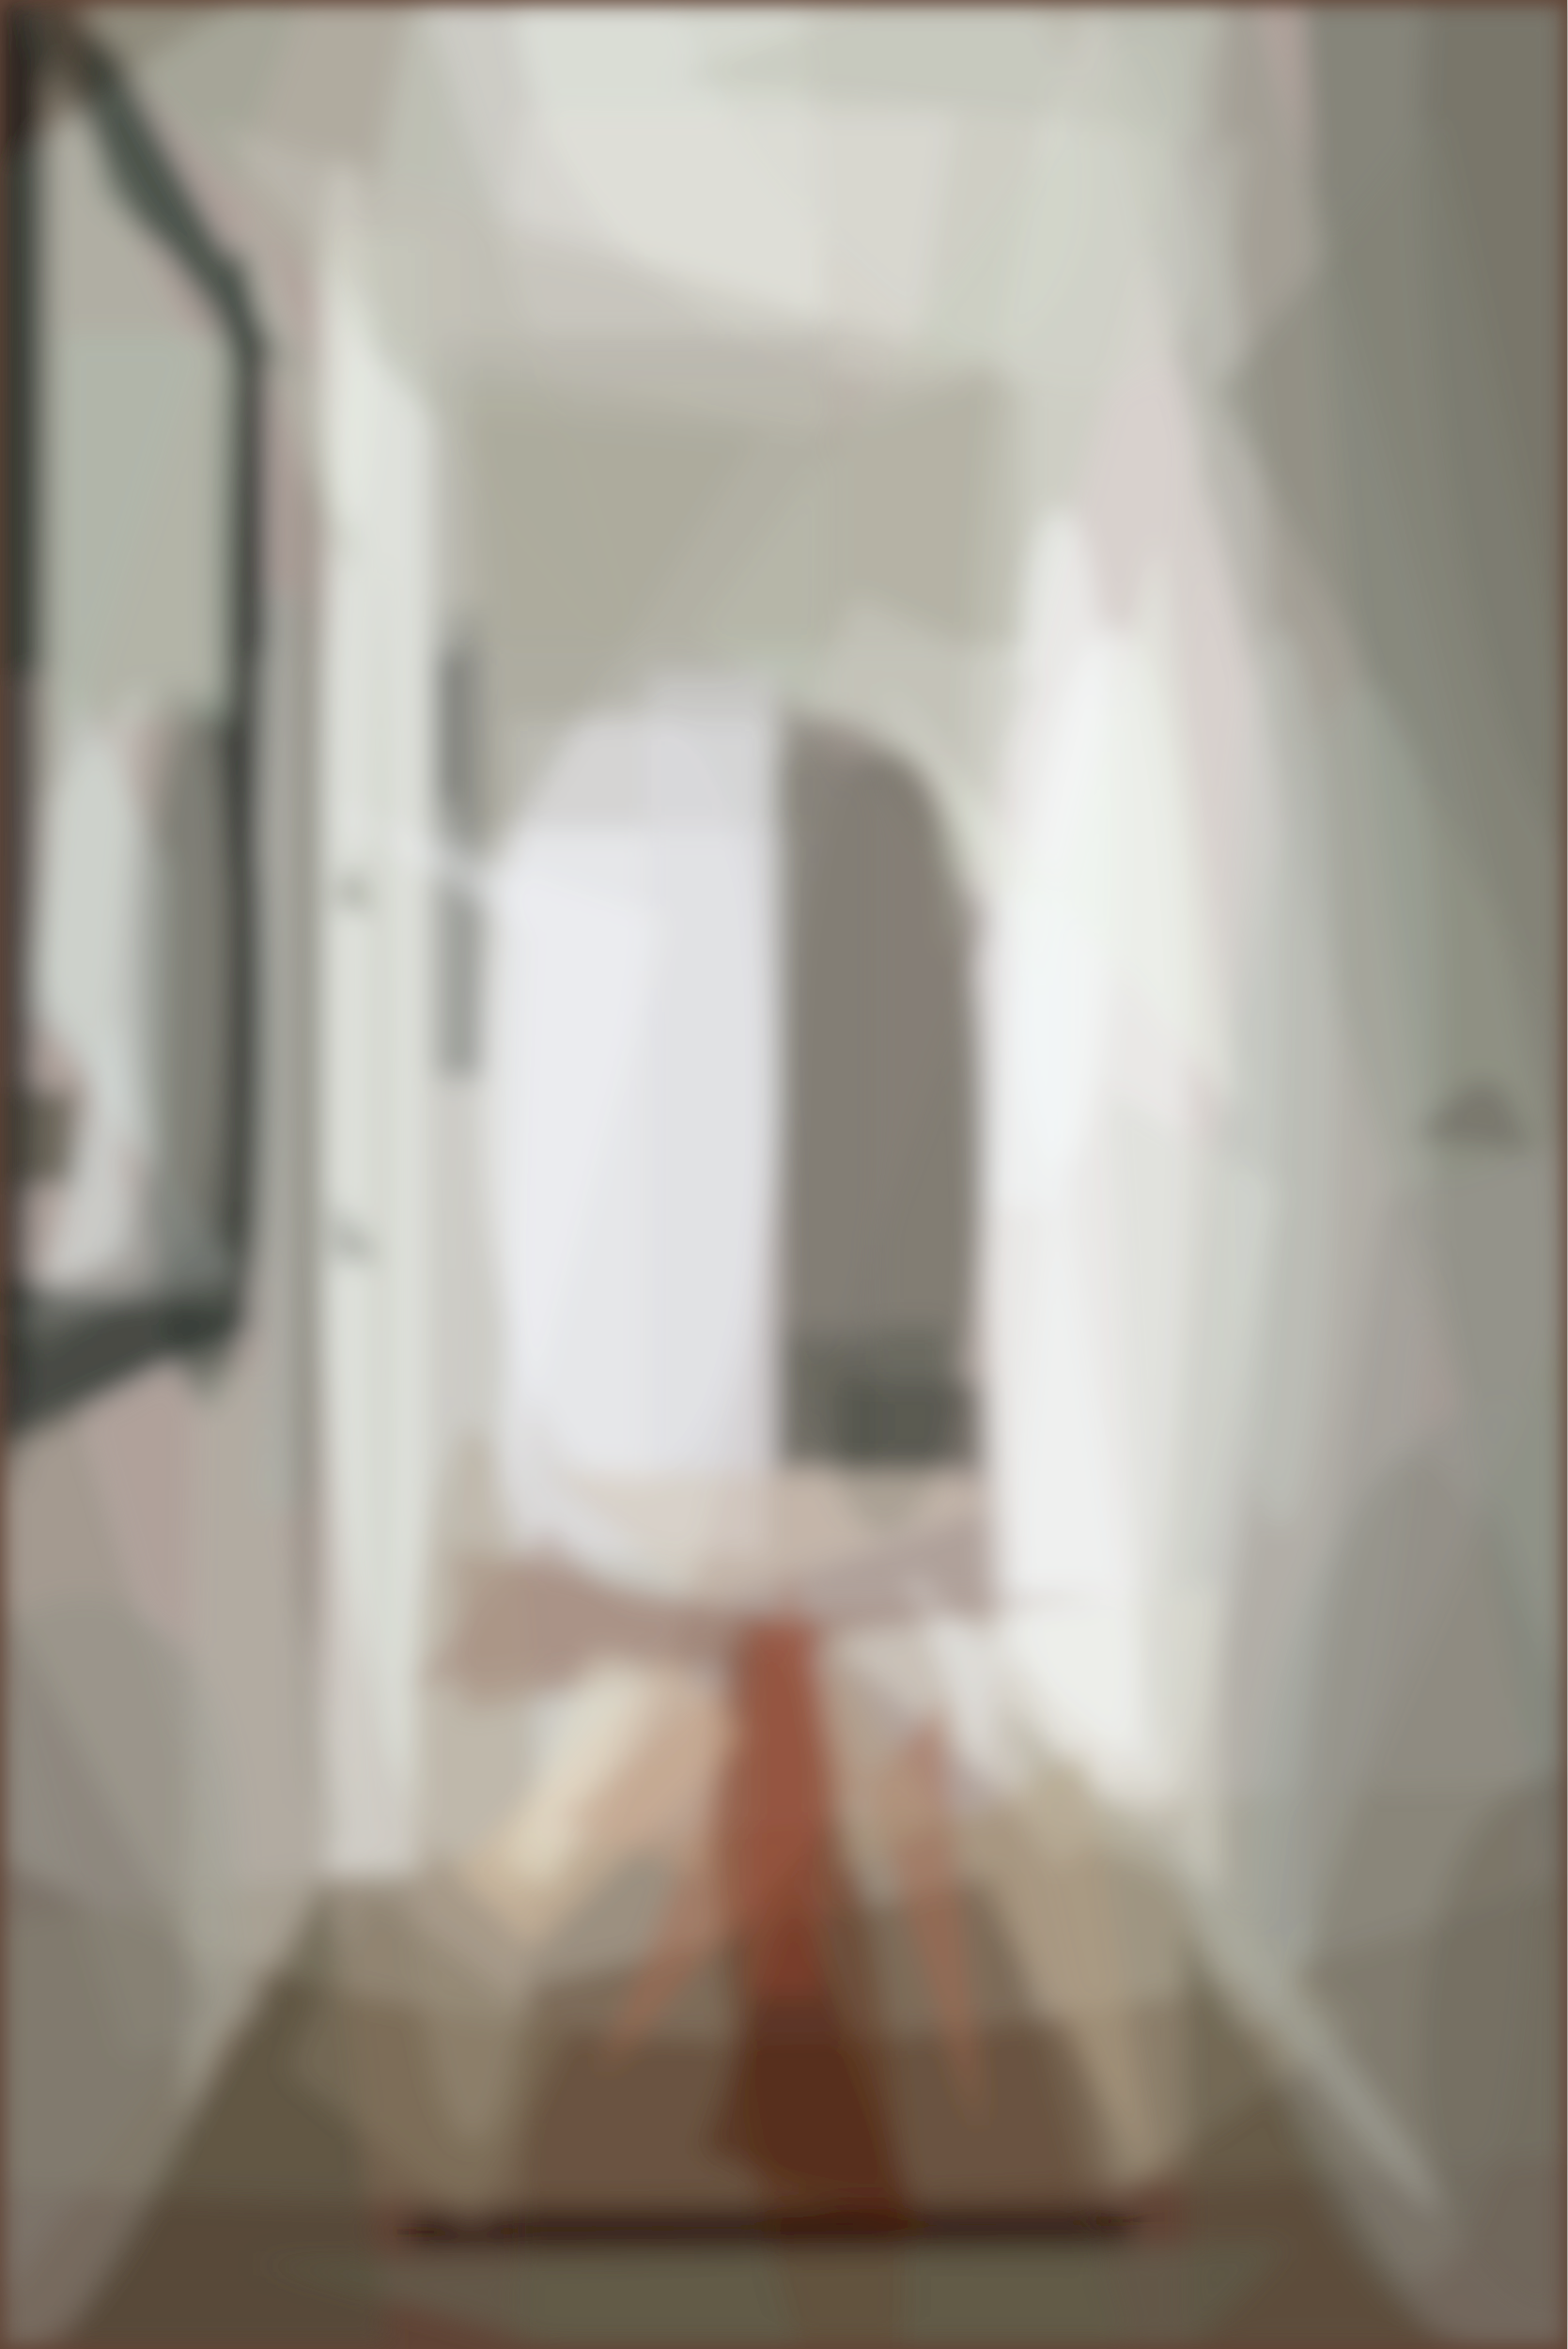
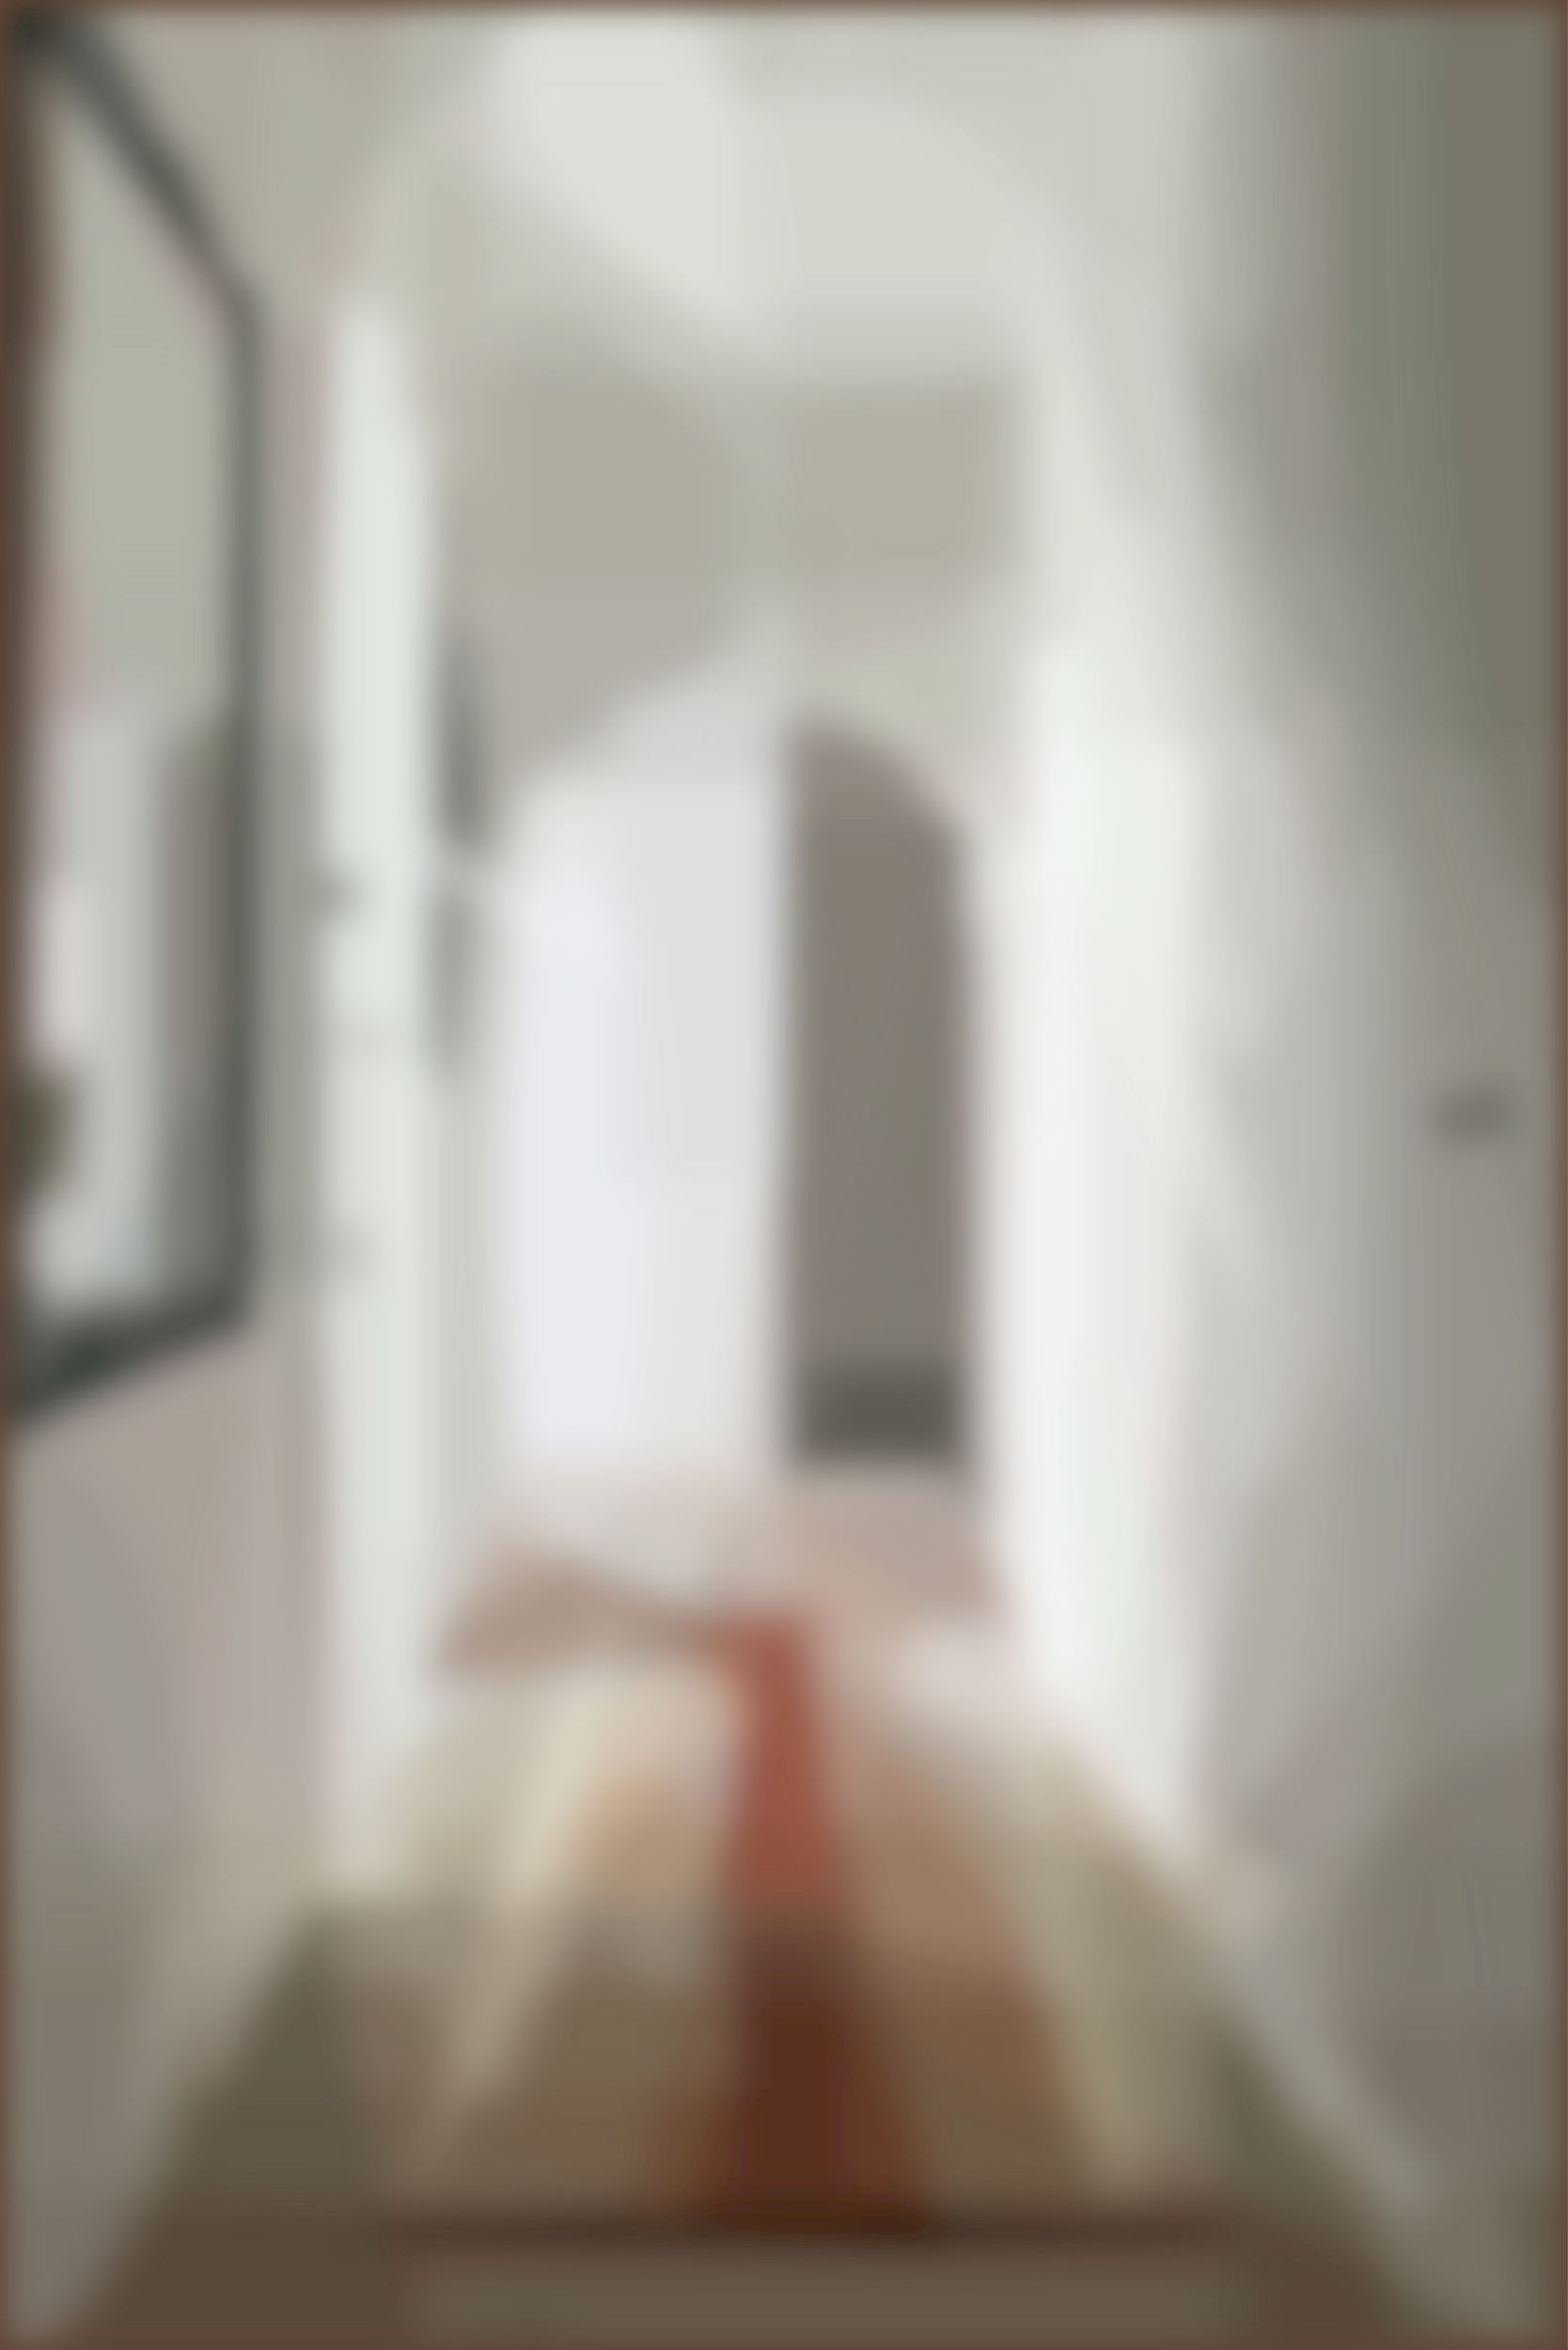
- <svg xmlns="http://www.w3.org/2000/svg" viewBox="0 0 1400 2098">
+ <svg xmlns="http://www.w3.org/2000/svg" viewBox="0 0 934 1400">
  <defs />
  <filter id="a">
    <feGaussianBlur stdDeviation="12" />
  </filter>
  <rect width="100%" height="100%" fill="#604335" />
  <g filter="url(#a)">
-     <g fill-opacity=".5" transform="translate(4.1 4.1) scale(8.19531)">
-       <circle r="1" fill="#fff" transform="rotate(73 -7.4 123.3) scale(122.6083 170)" />
-       <ellipse cx="122" cy="100" fill="#fff" rx="17" ry="101" />
-       <circle r="1" fill="#eaf6f1" transform="matrix(-27.17415 -1.52723 7.13618 -126.9746 61.4 79.6)" />
-       <circle r="1" fill="#887f67" transform="matrix(1.14026 21.04564 -169.5441 9.18599 124.8 216.7)" />
-       <ellipse cx="1" cy="68" rx="3" ry="94" />
-       <circle r="1" fill="#5d685b" transform="matrix(17.63514 -2.3071 21.99554 168.1311 168.3 96)" />
-       <circle r="1" fill="#5c1a05" transform="matrix(-6.3336 -46.06358 8.39353 -1.15409 87.6 220.7)" />
-       <ellipse cx="22" cy="114" fill="#2a3930" rx="7" ry="39" />
-       <ellipse cx="96" cy="124" fill="#55594d" rx="11" ry="43" />
-       <circle r="1" fill="#e8f0e7" transform="matrix(25.15176 25.66771 -18.45232 18.0814 87 9.5)" />
-       <ellipse cx="68" cy="119" fill="#fbfeff" rx="16" ry="43" />
-       <path fill="#9e9b8e" d="M47 36h43v54H47z" />
-       <path fill="#02100b" d="M28 143l-44 24v-31z" />
-       <ellipse cx="26" cy="61" fill="#001208" rx="3" ry="35" />
-       <ellipse cx="165" cy="204" fill="#868d85" rx="29" ry="52" />
-       <circle r="1" fill="#fdffff" transform="matrix(2.95706 -67.33329 10.69918 .46987 118 135.3)" />
-       <path fill="#172a22" d="M10.7 3.6l-2.1-.4 1.7 17.5 22.5 20.9z" />
-       <circle r="1" fill="#8e9388" transform="matrix(-12.24626 43.56745 -22.38906 -6.29328 0 217.4)" />
-       <path fill="#936d59" d="M85 175.7l-36.9-7.8 1.8 18.3 45.1-8.3z" />
-       <path fill="#d7e8e6" d="M7.4 73.4l10.4 20.7-.5 35.1-14.2-19.9z" />
-       <circle r="1" fill="#b5bcb4" transform="matrix(6.72633 -73.35212 12.67795 1.16256 141.9 147.4)" />
-       <path fill="#716e66" d="M84 82h11v78H84z" />
-       <circle r="1" fill="#999d91" transform="matrix(-9.80325 2.44422 -30.67993 -123.0505 145 68.2)" />
-       <path fill="#5e4834" d="M124.4 262.6L55 271l2-55.2 51.5-12.3z" />
-       <path fill="#f2f9f2" d="M35 25h11v179H35z" />
-       <path fill="#4f524e" d="M47 66h5v51h-5z" />
-       <path fill="#b0b4a5" d="M41.2-16L8 .9l45.4 52.3 16 20.8z" />
-       <path fill="#c5ccbd" d="M101.7 84.5l1.2 19.9L136.8-16 75.1 69.2z" />
-       <path fill="#eaeaf1" d="M55 78h28v91H55z" />
-       <path fill="#e3e0d4" d="M132.5 206.5v-34.4l-43 5.9 22.1 19.5z" />
-       <path fill="#a39c87" d="M109 185l12 54 27-19z" />
-       <path fill="#190000" d="M44 240h79v5H44z" />
-       <path fill="#1d2b23" d="M0 3h5v70H0z" />
-       <path fill="#676c59" d="M27 246l113-2-25 27z" />
-       <path fill="#b6c6b4" d="M6 36h19v42H6z" />
-       <circle r="1" fill="#6b695c" transform="rotate(174.9 84.2 20.9) scale(14.76835 61.98988)" />
-       <path fill="#0d120b" d="M25.7 133l-2-.1 2.6-38 2 .2z" />
-       <ellipse cx="51" cy="194" fill="#b2a792" rx="7" ry="39" />
-       <ellipse cx="33" cy="116" fill="#4d5542" rx="1" ry="81" />
-       <path fill="#3e3f34" d="M91 150h16v10H91z" />
-       <path fill="#2f3220" d="M0 118h8v11H0z" />
-       <path fill="#d7c8b8" d="M76.5 174.5l-17.9-14.8 43.1.4 7.1 3.2z" />
-       <path fill="#e4f2f3" d="M12 110l-8 30 10-4z" />
-       <ellipse cx="115" cy="91" fill="#fcffff" rx="6" ry="36" />
-       <ellipse cx="154" cy="203" fill="#858075" rx="12" ry="45" />
-       <path fill="#989287" d="M28.6 219.2l-15.3 4.7-19.9-65L8.7 154z" />
-       <ellipse cx="139" cy="117" fill="#c6cac4" rx="6" ry="49" />
-       <path fill="#dfc5a7" d="M81 188.6l-23.4 23.3-8.5-8.5 23.3-23.3z" />
-       <ellipse cx="19" cy="103" fill="#939087" rx="5" ry="29" />
-       <path fill="#888179" d="M85 76l23 23-23 62z" />
-       <path fill="#dddde1" d="M70 73h14v87H70z" />
-       <path fill="#b1baad" d="M4 90l17-52L5 5z" />
-       <path fill="#3d463f" d="M28.4 44.6L-10.1-16 13 5.7l12.4 22.6z" />
-       <path fill="#514f3b" d="M43.9 271l-8.2-64.5-.2-2.4L5 256.6z" />
-       <path fill="#4e1f13" d="M86 205l15 39-25-10z" />
-       <circle r="1" fill="#d2d4ca" transform="matrix(-25.60418 -32.42922 15.67914 -12.37932 100 7.3)" />
-       <path fill="#b5b5a8" d="M27.4 148l9.7 51.2-17.6 31.3 1.4-80.8z" />
-       <path fill="#b0aea1" d="M47 41h64v29H47z" />
-       <path fill="#5a5743" d="M128.3 209.1l27.2 44.3 30.5 12.8-56.7 4.8z" />
-       <path fill="#a86d52" d="M85.6 170.4l20.8 61.8-4-47.8-37.5 41.4z" />
-       <path fill="#828276" d="M132 42l52 98-28-128z" />
-       <path fill="#f4f9f8" d="M106.8 194.2l-8.6-23.4 27.6 23.2-11.5-72.2z" />
-       <path fill="#f1f3f6" d="M57 101.3l-3.6 66.2 18.5-67.8L35 87.2z" />
-       <ellipse cx="49" cy="93" fill="#cdccc8" rx="1" ry="84" />
-       <path fill="#877b64" d="M61.1 221.3L51.3 242 31 225.1l8.6-19.9z" />
-       <path fill="#d8ded8" d="M10.7 116.4l4.6-42.9L4.4 87l-1.2 18.6z" />
-       <path fill="#837d72" d="M-16 143l10 115 29-40z" />
-       <circle r="1" fill="#bec5b7" transform="rotate(72.9 -12.8 43) scale(20.25751 1.95388)" />
-       <path fill="#edf4eb" d="M134.3 120.6L95.5 73.8l17.4 33.5 12.8-49.6z" />
-       <path fill="#3b3e39" d="M27 130v15l-43 16z" />
-       <ellipse cy="66" fill="#141a13" rx="1" ry="87" />
-       <path fill="#797b72" d="M36 130v7h5z" />
-       <circle r="1" fill="#6c675b" transform="matrix(-.60025 29.76021 -15.7577 -.31782 170 222)" />
-       <path fill="#56594f" d="M84 144h19v15H84z" />
-       <path fill="#a8a698" d="M82.1 47L51.6 96.1l1.6-28.5-2.1-23.2z" />
-       <path fill="#abb7ae" d="M28 64h4v100h-4z" />
-       <path fill="#9b9791" d="M150 130l-14 91 44-100z" />
-       <path fill="#262822" d="M26 36h3v35h-3z" />
-       <ellipse cx="26" cy="93" fill="#2a2d26" rx="2" ry="51" />
-       <path fill="#9ca192" d="M24.8 20.7l4.8 5.9-33-40.9L38.3-16z" />
-       <ellipse cx="34" cy="114" fill="#94978c" rx="1" ry="49" />
-       <path fill="#f4f9fb" d="M107 97h9v34h-9z" />
-       <circle r="1" fill="#b1b3aa" transform="matrix(-1.78947 1.33816 -15.96384 -21.34793 140.2 219)" />
-       <ellipse cx="37" cy="37" fill="#f0f4ed" rx="3" ry="20" />
-       <path fill="#d9ddd5" d="M125 198l14-69-19-11z" />
-       <path fill="#e2e0db" d="M54.9 26.6l44.7 10.6 4-25.3-47.4-.3z" />
-       <path fill="#666756" d="M36 98l2-5 2 6z" />
-       <path fill="#b5a084" d="M125.5 238l-35.9-61.7 1.5 27.4 26.9-13.5z" />
-       <path fill="#eae4d0" d="M64.3 178.9l5.5 2.3-10.1 24-5.5-2.4z" />
-       <path fill="#87827a" d="M85 78h10v68H85z" />
-       <path fill="#686158" d="M166.9 125.3l-3.6-7.6-3.3-.5-7 6.3z" />
-       <path fill="#a78c80" d="M121.7 173.2l-77.9 10.3L59 165.6l9.1 8.9z" />
-       <path fill="#944633" d="M81 176h8v41h-8z" />
-       <path fill="#c0c3b7" d="M134.4-16L72.6 8.2l62.7 6.7-7.6 60.3z" />
-       <path fill="#2c2c24" d="M47 71h2v16h-2z" />
-       <path fill="#c4c1b6" d="M108.6 40.2L22.2 12.9l22.1 25.4 45 8.3z" />
-       <path fill="#cfcec6" d="M87.3 76.5l5.3-12 20 9-5.2 12z" />
-       <path fill="#929895" d="M15.7 124.6L12 136.2l-11.5 8 25.2-5.8z" />
-       <ellipse cx="41" cy="134" fill="#c0c0b5" rx="1" ry="73" />
-       <path fill="#c5a389" d="M80 181l-4 23-16-6z" />
+     <g fill-opacity=".5" transform="translate(2.7 2.7) scale(5.46875)">
+       <path fill="#fff" d="M7-7.4l169.8 6-7.7 220.8-169.9-6z" />
+       <ellipse cx="122" cy="99" fill="#fff" rx="17" ry="102" />
+       <circle r="1" fill="#eaf6f1" transform="matrix(-3.70323 118.6274 -26.50572 -.82744 59.2 90.2)" />
+       <ellipse cx="79" cy="219" fill="#877d66" rx="170" ry="21" />
+       <ellipse cx="161" cy="58" fill="#697467" rx="16" ry="255" />
+       <path fill="#591905" d="M68 240l35 6-18-75z" />
+       <path fill="#0e1f18" d="M28 145L0 157l27-51z" />
+       <circle r="1" fill="#eaf3ea" transform="matrix(-23.83475 15.28535 -23.51403 -36.6659 83.7 3.5)" />
+       <path fill="#50564a" d="M84 88h21v73H84z" />
+       <path fill="#06160c" d="M24 30h5v107h-5z" />
+       <path fill="#fcfeff" d="M55 85h29v78H55z" />
+       <circle r="1" fill="#fcffff" transform="matrix(-10.59171 -.70473 4.81237 -72.32738 118.7 127.5)" />
+       <path fill="#999788" d="M58.1 84.1l-11.6 33.2-1.4-103.2 47.5 47.6z" />
+       <path fill="#00140c" d="M5-16L-6-5l33 41z" />
+       <path fill="#8c6550" d="M92 180l-39-14-8 17z" />
+       <ellipse cy="205" fill="#8a8f84" rx="22" ry="50" />
+       <circle r="1" fill="#777b6c" transform="matrix(30.65195 -1.98217 3.04664 47.11263 158.4 34.9)" />
+       <ellipse cx="142" cy="145" fill="#b4bbb3" rx="13" ry="88" />
+       <path fill="#d9eae7" d="M6 78h10v62H6z" />
+       <path fill="#f0f6f1" d="M35 114h11v93H35z" />
+       <path fill="#18251e" d="M14.7 149.3L-16 117.1l25.5.5L-7 161.4z" />
+       <path fill="#747a70" d="M15 79h20v61H15z" />
+       <path fill="#8b8778" d="M166 255l-57-30 45-51z" />
+       <path fill="#f7fff6" d="M35 31h10v80H35z" />
+       <path fill="#d8ccc0" d="M135.6 213.4l-67.1-48.7 5.9-8.1 67.1 48.7z" />
+       <ellipse cx="49" cy="85" fill="#71736f" rx="3" ry="35" />
+       <path fill="#c6cdc0" d="M79 0h58v81H79z" />
+       <ellipse cx="26" cy="90" fill="#161912" rx="2" ry="56" />
+       <path fill="#bcb19b" d="M73.3 180.3l-60.7 43.1 12.6-35 28.3 40.9z" />
+       <path fill="#9a674a" d="M102 224.7l17.7 7.2-15.4-37.9-34.7-21.2z" />
+       <ellipse cx="86" cy="242" fill="#1a0800" rx="48" ry="3" />
+       <path fill="#b2c2b3" d="M3.7 4.2l21.2 37.5-.2 44.7L8.9 72.6z" />
+       <ellipse cx="1" cy="43" fill="#1a3634" rx="3" ry="116" />
+       <circle r="1" fill="#c6c3b6" transform="matrix(2.8725 35.56923 -6.69024 .54029 48 33.9)" />
+       <path fill="#696f5a" d="M45 246h91v10H45z" />
+       <path fill="#f0f4ec" d="M111.7 99.8l1.6-73.6L138 118 91.5 72.4z" />
+       <ellipse cx="30" cy="103" fill="#c1c9be" rx="2" ry="99" />
+       <path fill="#817c73" d="M106.7 102.6l.3 74.9-24.4-98.1 15.9.7z" />
+       <path fill="#3d4135" d="M85 148h20v11H85z" />
+       <path fill="#aba89b" d="M51 40h60v23H51z" />
+       <path fill="#897c6a" d="M0 206h80v21H0z" />
+       <path fill="#e2e0db" d="M53 10h58v23H53z" />
+       <ellipse cx="170" cy="10" fill="#706c61" rx="16" ry="90" />
+       <path fill="#383e34" d="M28 41L11 16l10-1z" />
+       <path fill="#514d39" d="M165.5 271l-34.4-8.9.6-40.9 5.2 2z" />
+       <path fill="#514f3b" d="M-3 271l64.5-20.6L48.9 271l-14.5-65.8z" />
+       <circle r="1" fill="#bbb398" transform="matrix(-6.31314 -28.24336 3.65208 -.81634 115.7 207.5)" />
+       <path fill="#efebe7" d="M103.1 163.2l19.3 8-33.1 8.6 39.1 18z" />
+       <path fill="#fdffff" d="M111 70h7v113h-7z" />
+       <path fill="#fff" d="M4 96h5v17H4z" />
+       <ellipse cx="136" cy="120" fill="#d0d3cd" rx="9" ry="42" />
+       <ellipse cx="33" cy="101" fill="#585d49" rx="1" ry="83" />
+       <path fill="#bcb099" d="M67.6 198.5l-22.9 39.7 16.5-61.1-45.4 34.8z" />
+       <path fill="#a6513e" d="M78 174h12v32H78z" />
+       <path fill="#c1c2b5" d="M93.1 45L29 2.3l-1.5 32.6 9.9-.5z" />
+       <circle r="1" fill="#a6aa9e" transform="rotate(176.7 67.3 19.5) scale(7.3068 45.51715)" />
+       <path fill="#f0f2f5" d="M69.9 103.6l-2 3.5-23.8-12.7 2-3.5z" />
+       <ellipse cx="62" cy="130" fill="#f1f2fb" rx="9" ry="38" />
+       <path fill="#696759" d="M20 77h5v38h-5z" />
+       <circle r="1" fill="#797168" transform="rotate(142.4 48.8 135) scale(26.59914 24.38261)" />
+       <path fill="#a19d96" d="M135 219l19-128 14 58z" />
+       <path fill="#e3ccb5" d="M77.8 180.6l3.3 6.5-28.3 23 7-24.5z" />
+       <path fill="#272a23" d="M48.7 90.5l-2.4-16.8 1-.2 2.4 16.8z" />
+       <path fill="#a6ac9d" d="M7.2-2.9l20.7 34.7 4.9-6.5L59.7-.9z" />
+       <path fill="#807c72" d="M0 264l-2-110 21 73z" />
+       <path fill="#50261a" d="M79 210h13v33H79z" />
+       <path fill="#afafa5" d="M44.4 187.1l-23.2 41.1 8.7-129.6 4 108.3z" />
+       <path fill="#675d45" d="M2 115h7v15H2z" />
+       <ellipse cx="37" cy="97" fill="#5a594a" rx="2" ry="3" />
+       <path fill="#d2c9bf" d="M61.9 168.3l-17.8 10.5 12.8-20.9 48.4 3.1z" />
+       <path fill="#4c4f3e" d="M37 133h2v7h-2z" />
+       <path fill="#6e533e" d="M111.3 214.2l8.6 27.4-17.8-3.6-14.9-28.8z" />
+       <path fill="#88827a" d="M86 164.9l-1.5-88.3 10.4 2.1 7.8 13.1z" />
+       <path fill="#b19e86" d="M115 187.2l-4 23.1L86.1 178l48.8 38.4z" />
+       <path fill="#b2b6a6" d="M4 38h21v23H4z" />
+       <path fill="#3e3e3a" d="M27.4 145l1.8-12.2L-4.9 155l.8 4z" />
+       <path fill="#c5c7c4" d="M8 74h9v67H8z" />
+       <ellipse cx="47" cy="106" fill="#383c39" rx="1" ry="12" />
+       <path fill="#775e46" d="M79 219.5l-5.5 22.4-19.3-9.1 8.4-23.4z" />
+       <path fill="#4f4c40" d="M155 119.5l8.9-1.9 1 5-8.8 1.8z" />
+       <path fill="#e5e6d4" d="M64 192l2.4-18.1-11.7 25.8.7 8.6z" />
+       <path fill="#eff2ed" d="M120.9 69.3l15.5 73.5-33.8-64.3 8.1 47.4z" />
+       <path fill="#bd9f8e" d="M84.7 162.1l27.7 17.9-7.5-15.8L91 199.8z" />
+       <path fill="#dcdce1" d="M67 75h18v53H67z" />
+       <path fill="#f0f6f5" d="M42 46h4v122h-4z" />
+       <path fill="#cbccc1" d="M110.4 90.5L82.8 72.7l29.3-7.8-7.5 30.1z" />
+       <circle cx="70" cy="200" r="8" fill="#bf9677" />
+       <path fill="#949388" d="M148.9 88.3l21.3 41-28.1-100-10.8 11.9z" />
+       <circle r="1" fill="#e9f0e9" transform="matrix(6.05122 28.08584 -5.02678 1.08304 122.3 176)" />
+       <path fill="#a2a49d" d="M130.1 211.5l4-3 21.8 30-4 3z" />
+       <path fill="#dae8ea" d="M4 131h2v12H4z" />
+       <path fill="#f8fcff" d="M49.9 98.5l-.8 21h-1l.8-21z" />
+       <path fill="#86857c" d="M16 87h8v53h-8z" />
+       <path fill="#6e776b" d="M2.4 114L.6 80h1l1.8 34z" />
+       <path fill="#b7b7b0" d="M133 118l16 40 1-69z" />
+       <ellipse cx="51" cy="84" fill="#2e3029" rx="1" ry="8" />
+       <path fill="#dadcd4" d="M35 137h8v68h-8z" />
+       <path fill="#a29e94" d="M12.2 235.7L27.5 148-16 161.9l41.5 49.2z" />
+       <path fill="#c5c6ba" d="M79.3 10.7L63.6-16l68.1 51.9L131-16z" />
+       <ellipse cx="122" cy="220" fill="#978a70" rx="7" ry="19" />
    </g>
  </g>
</svg>
